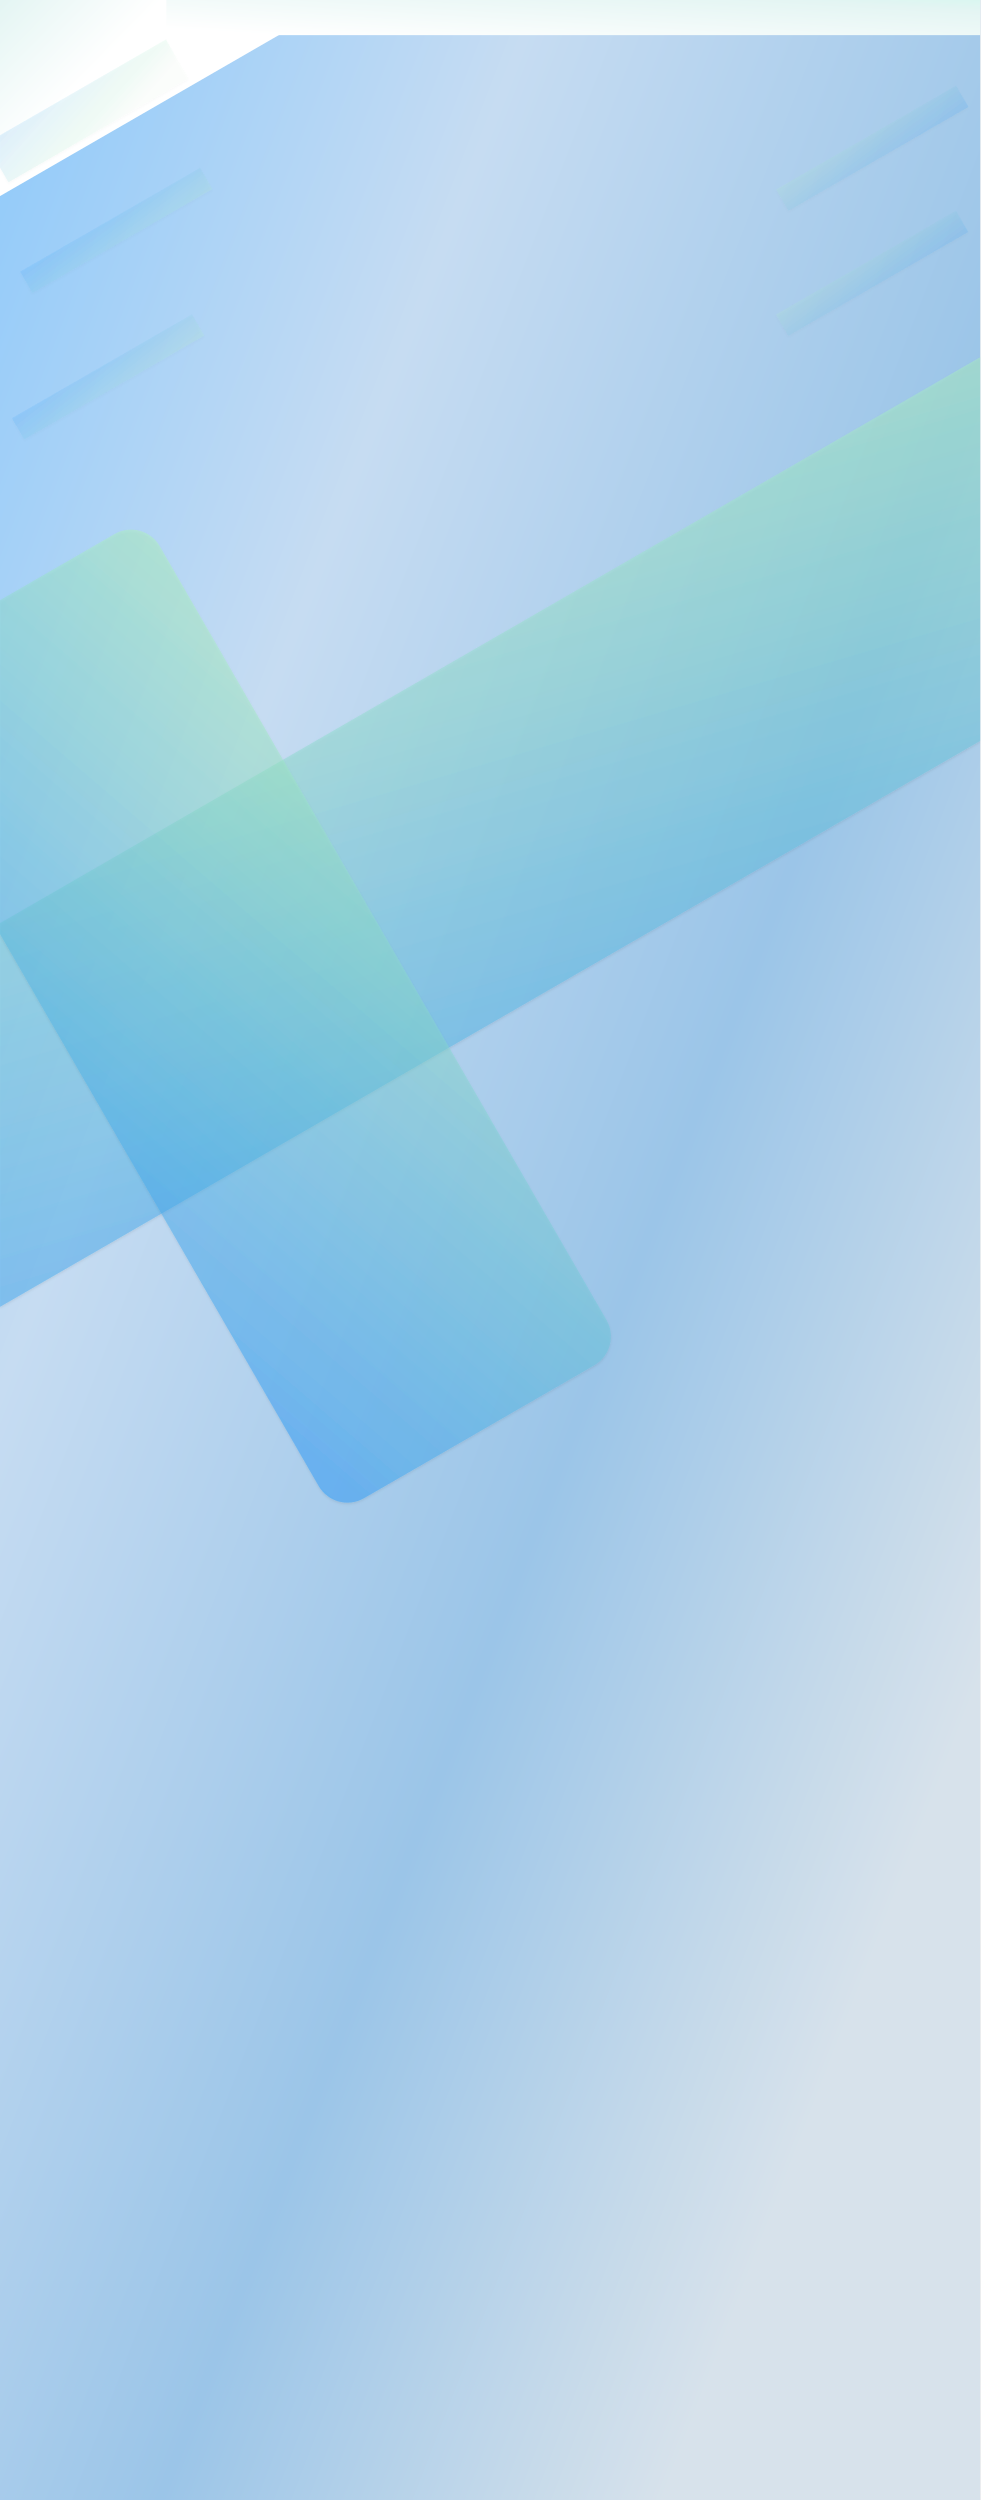
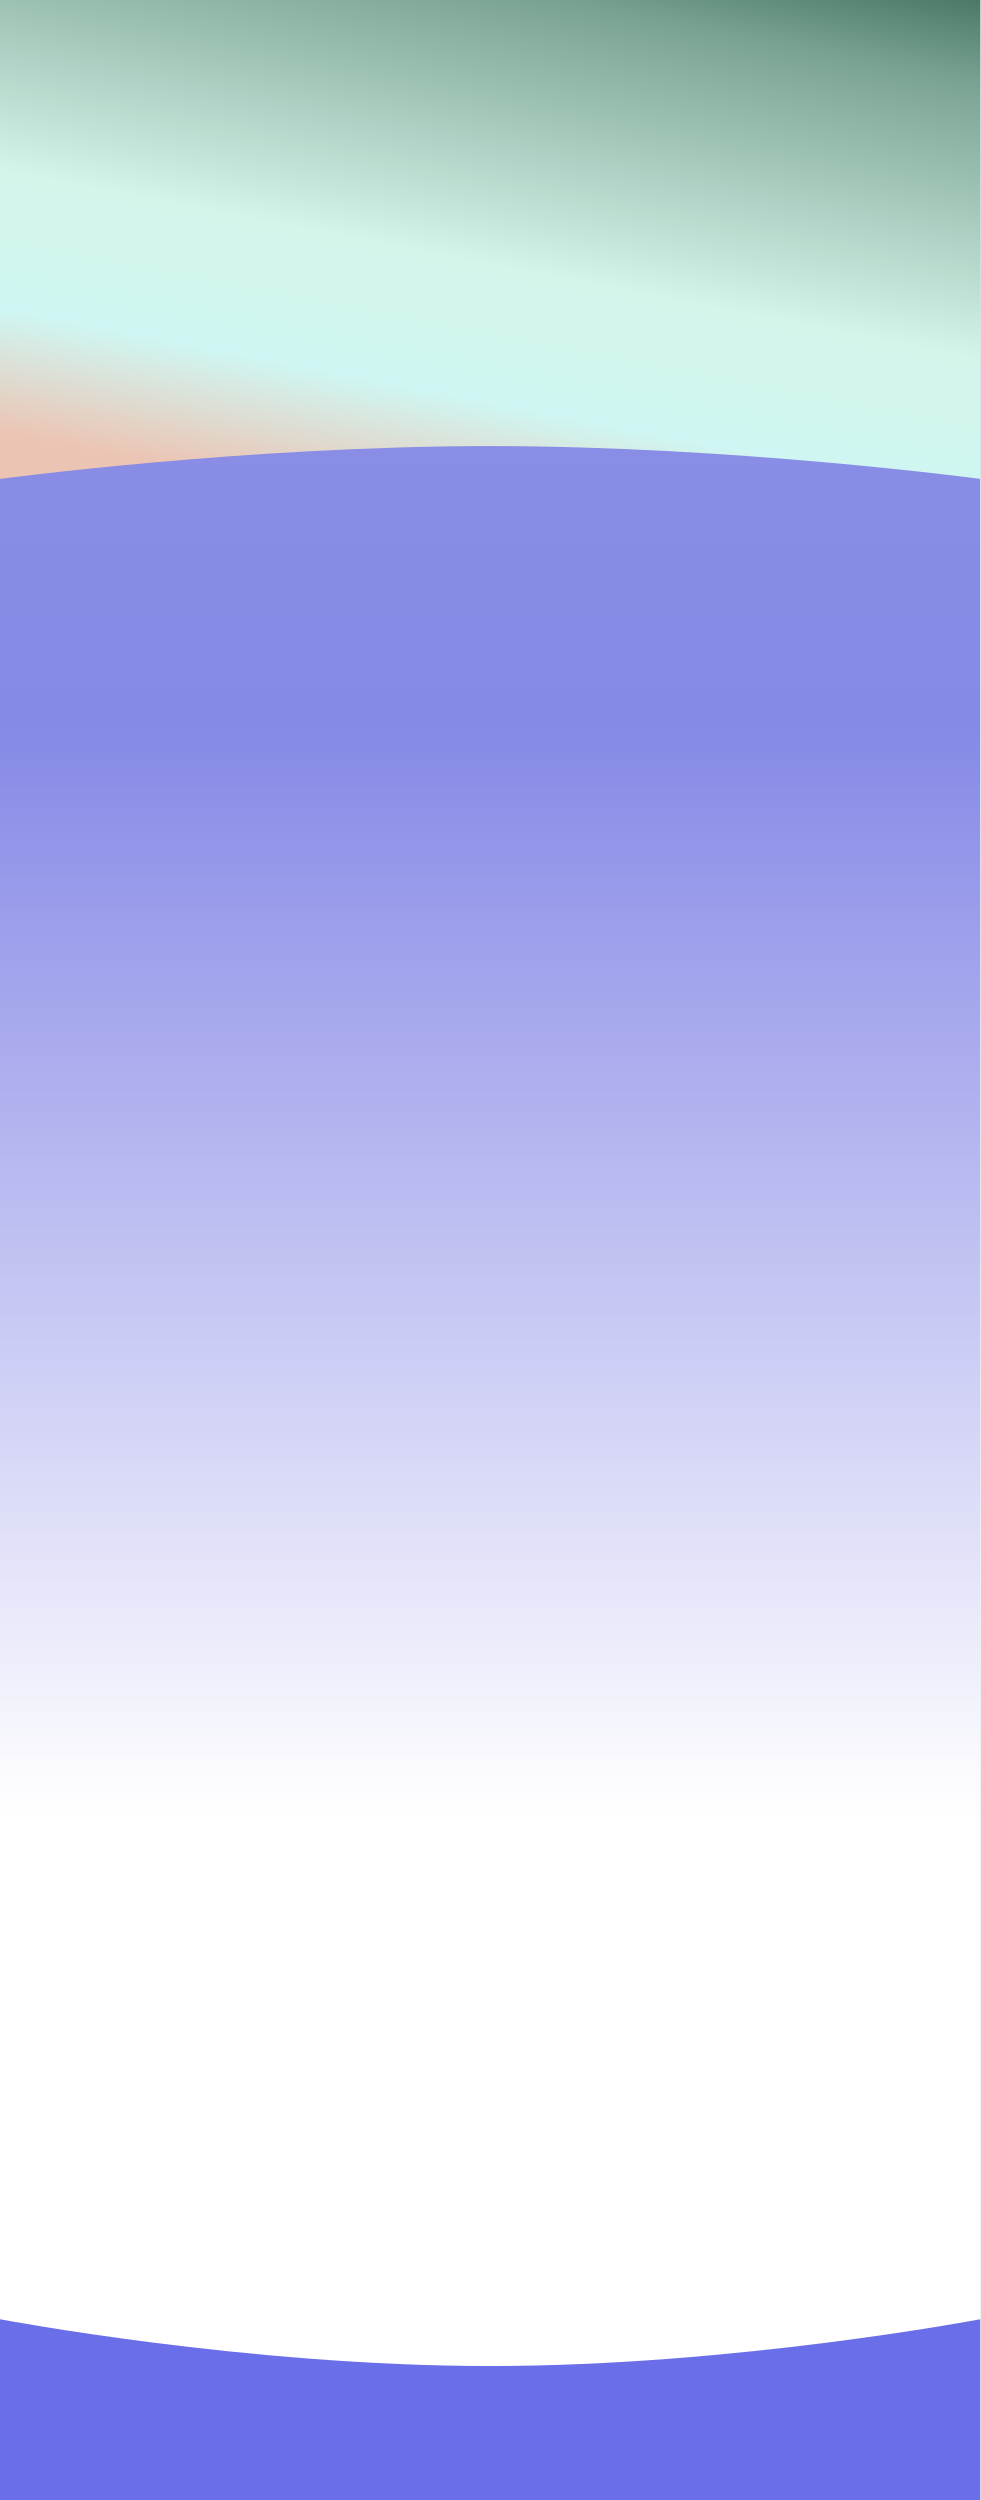
- <svg xmlns="http://www.w3.org/2000/svg" xmlns:xlink="http://www.w3.org/1999/xlink" viewBox="0 0 1920 4897">
+ <svg xmlns="http://www.w3.org/2000/svg" viewBox="0 0 1920 4897">
  <defs>
-     <style>.a{fill:none;}.b{clip-path:url(#aa);}.c{fill:#fff;}.d,.e,.f,.g,.l{opacity:0.13;}.d{fill:url(#b);}.e{fill:url(#e);}.f{fill:url(#h);}.g{fill:url(#k);}.h{fill:url(#n);}.i{clip-path:url(#o);}.j,.k{opacity:0.47;}.j{fill:url(#p);}.k{fill:url(#s);}.l{fill:url(#v);}.m{fill:url(#y);}.n{fill:url(#a);}.o{filter:url(#w);}.p{filter:url(#t);}.q{filter:url(#q);}.r{filter:url(#l);}.s{filter:url(#i);}.t{filter:url(#f);}.u{filter:url(#c);}</style>
-     <linearGradient id="a" x1="-0.08" y1="-0.055" x2="0.826" y2="0.847" gradientUnits="objectBoundingBox">
-       <stop offset="0" stop-color="#7fc4fd" />
-       <stop offset="0.381" stop-color="#c6dcf2" />
-       <stop offset="0.715" stop-color="#9bc5e8" />
-       <stop offset="1" stop-color="#d7e2eb" />
-     </linearGradient>
-     <linearGradient id="b" x1="0.005" y1="-0.067" x2="1.002" y2="0.966" gradientUnits="objectBoundingBox">
-       <stop offset="0" stop-color="#b7f9b7" />
-       <stop offset="1" stop-color="#2699fb" />
-     </linearGradient>
-     <filter id="c" x="1511.392" y="161.662" width="394.472" height="263.069" filterUnits="userSpaceOnUse">
-       <feOffset dy="3" input="SourceAlpha" />
-       <feGaussianBlur stdDeviation="3" result="d" />
-       <feFlood flood-color="#04472a" flood-opacity="0.157" />
-       <feComposite operator="in" in2="d" />
-       <feComposite in="SourceGraphic" />
-     </filter>
-     <linearGradient id="e" x1="0.003" y1="-0.043" x2="0.996" y2="1.064" xlink:href="#b" />
-     <filter id="f" x="1511" y="406.661" width="394.472" height="263.069" filterUnits="userSpaceOnUse">
-       <feOffset dy="3" input="SourceAlpha" />
-       <feGaussianBlur stdDeviation="3" result="g" />
-       <feFlood flood-color="#04472a" flood-opacity="0.157" />
-       <feComposite operator="in" in2="g" />
-       <feComposite in="SourceGraphic" />
-     </filter>
-     <linearGradient id="h" x1="0.997" y1="1.044" x2="0.002" y2="-0.026" xlink:href="#b" />
-     <filter id="i" x="30.528" y="322.662" width="394.472" height="263.069" filterUnits="userSpaceOnUse">
-       <feOffset dy="3" input="SourceAlpha" />
-       <feGaussianBlur stdDeviation="3" result="j" />
-       <feFlood flood-color="#04472a" flood-opacity="0.161" />
-       <feComposite operator="in" in2="j" />
-       <feComposite in="SourceGraphic" />
-     </filter>
-     <linearGradient id="k" x1="1.005" y1="0.92" x2="-0.005" y2="0.072" xlink:href="#b" />
-     <filter id="l" x="14.528" y="609.662" width="394.472" height="263.069" filterUnits="userSpaceOnUse">
-       <feOffset dy="3" input="SourceAlpha" />
-       <feGaussianBlur stdDeviation="3" result="m" />
-       <feFlood flood-color="#04472a" flood-opacity="0.157" />
-       <feComposite operator="in" in2="m" />
-       <feComposite in="SourceGraphic" />
-     </filter>
-     <linearGradient id="n" x1="0.188" y1="-0.145" x2="0.542" y2="0.79" gradientUnits="objectBoundingBox">
-       <stop offset="0" stop-color="#b9fbe0" />
-       <stop offset="0.689" stop-color="#e4f5f3" />
+     <style>
+       .cls-1 {
+         clip-path: url(#clip-back2);
+       }
+ 
+       .cls-2 {
+         fill: url(#linear-gradient-2);
+       }
+ 
+       .cls-3 {
+         fill: #6a6ee9;
+       }
+ 
+       .cls-4 {
+         fill: url(#linear-gradient);
+       }
+     </style>
+     <linearGradient id="linear-gradient" x1="0.5" x2="0.5" y2="1" gradientUnits="objectBoundingBox">
+       <stop offset="0" stop-color="#8f93e3" />
+       <stop offset="0.293" stop-color="#8689e6" />
+       <stop offset="0.724" stop-color="#fff" />
      <stop offset="1" stop-color="#fff" />
    </linearGradient>
-     <clipPath id="o">
-       <rect class="a" width="2943.495" height="2427.398" />
-     </clipPath>
-     <linearGradient id="p" x1="1.104" y1="-0.019" x2="-0.208" y2="1.147" xlink:href="#b" />
-     <filter id="q" x="-430.247" y="533.859" width="2961.495" height="2093.282" filterUnits="userSpaceOnUse">
-       <feOffset dy="3" input="SourceAlpha" />
-       <feGaussianBlur stdDeviation="3" result="r" />
-       <feFlood flood-opacity="0.161" />
-       <feComposite operator="in" in2="r" />
-       <feComposite in="SourceGraphic" />
-     </filter>
-     <linearGradient id="s" x1="-0.032" y1="-0.053" x2="1.026" y2="0.99" xlink:href="#b" />
-     <filter id="t" x="-292.283" y="1007.629" width="1521.782" height="1971.628" filterUnits="userSpaceOnUse">
-       <feOffset dy="3" input="SourceAlpha" />
-       <feGaussianBlur stdDeviation="3" result="u" />
-       <feFlood flood-opacity="0.161" />
-       <feComposite operator="in" in2="u" />
-       <feComposite in="SourceGraphic" />
-     </filter>
-     <linearGradient id="v" x1="0.962" y1="0.603" x2="0.002" y2="-0.026" gradientUnits="objectBoundingBox">
-       <stop offset="0" stop-color="#effcef" />
-       <stop offset="0.305" stop-color="#93e9bf" />
-       <stop offset="1" stop-color="#2699fb" />
+     <linearGradient id="linear-gradient-2" x1="0.935" y1="-0.295" x2="0.399" y2="1.064" gradientUnits="objectBoundingBox">
+       <stop offset="0" stop-color="#033b24" />
+       <stop offset="0.282" stop-color="#7aa291" />
+       <stop offset="0.65" stop-color="#d4f5ea" />
+       <stop offset="0.833" stop-color="#cff6f2" />
+       <stop offset="1" stop-color="#ecc4b3" />
    </linearGradient>
-     <filter id="w" x="-36.472" y="71.269" width="414.472" height="297.71" filterUnits="userSpaceOnUse">
-       <feOffset dy="3" input="SourceAlpha" />
-       <feGaussianBlur stdDeviation="3" result="x" />
-       <feFlood flood-color="#04472a" flood-opacity="0.161" />
-       <feComposite operator="in" in2="x" />
-       <feComposite in="SourceGraphic" />
-     </filter>
-     <linearGradient id="y" x1="0.969" y1="-0.223" x2="0.018" y2="0.903" gradientUnits="objectBoundingBox">
-       <stop offset="0" stop-color="#bbf9e8" />
-       <stop offset="0.414" stop-color="#e4f5f3" />
-       <stop offset="1" stop-color="#fff" />
-     </linearGradient>
-     <clipPath id="aa">
+     <clipPath id="clip-back2">
      <rect width="1920" height="4897" />
    </clipPath>
  </defs>
-   <g id="z" class="b">
-     <rect class="n" width="1920" height="4897" />
-     <g transform="translate(240 -21)">
-       <path class="c" d="M0,10.149,3.422,4.839.354,0h2.36L4.72,3.3,6.727,0h2.36L6.019,4.957l3.422,5.193H6.963L4.72,6.609l-2.242,3.54ZM10.5,0h3.658A6.687,6.687,0,0,1,16.05.236,2.923,2.923,0,0,1,17.7,1.18a3.8,3.8,0,0,1,.944,1.652A7.1,7.1,0,0,1,19,5.193a5.717,5.717,0,0,1-.354,2.124,4.444,4.444,0,0,1-1.062,1.77,4.081,4.081,0,0,1-1.416.826,7.143,7.143,0,0,1-1.77.236H10.5Zm2.006,1.77V8.5h1.534a2.96,2.96,0,0,0,1.18-.118,1.9,1.9,0,0,0,.826-.472,3.267,3.267,0,0,0,.59-.944,4.324,4.324,0,0,0,.236-1.888A5.749,5.749,0,0,0,16.64,3.3a2.57,2.57,0,0,0-.59-.944,2.372,2.372,0,0,0-.944-.472,5.364,5.364,0,0,0-1.652-.118h-.944Z" transform="translate(40.482 51.341)" />
-     </g>
-     <g class="u" transform="matrix(1, 0, 0, 1, 0, 0)">
-       <rect class="d" width="407" height="48" transform="translate(1520.39 371.16) rotate(-30)" />
-     </g>
-     <g class="t" transform="matrix(1, 0, 0, 1, 0, 0)">
-       <rect class="e" width="407" height="48" transform="translate(1520 616.16) rotate(-30)" />
-     </g>
-     <g class="s" transform="matrix(1, 0, 0, 1, 0, 0)">
-       <rect class="f" width="407" height="48" transform="translate(39.53 532.16) rotate(-30)" />
-     </g>
-     <g class="r" transform="matrix(1, 0, 0, 1, 0, 0)">
-       <rect class="g" width="407" height="48" transform="translate(23.53 819.16) rotate(-30)" />
-     </g>
-     <rect class="h" width="934" height="697" transform="translate(-465.368 -152.06) rotate(-30)" />
-     <g class="i" transform="translate(-421.247 539.859)">
-       <g transform="translate(421.247 -539.859)">
-         <g class="q" transform="matrix(1, 0, 0, 1, 0, 0)">
-           <rect class="j" width="3023" height="651" transform="translate(-421.25 2051.36) rotate(-30)" />
-         </g>
-         <g class="p" transform="matrix(1, 0, 0, 1, 0, 0)">
-           <rect class="k" width="1880" height="651" rx="65" transform="translate(280.5 1013.63) rotate(60)" />
-         </g>
-       </g>
-     </g>
-     <g class="o" transform="matrix(1, 0, 0, 1, 0, 0)">
-       <rect class="l" width="407" height="88" transform="translate(-27.47 280.77) rotate(-30)" />
-     </g>
-     <rect class="m" width="1604" height="114" rx="7" transform="translate(325.846 -45.121)" />
+   <g id="back2" class="cls-1">
+     <rect class="cls-4" width="1920" height="4897" />
+     <path id="Path_210" data-name="Path 210" class="cls-2" d="M1698,823.172s480.747-64.252,960-64.252,960,64.252,960,64.252V-114.862H1698Z" transform="translate(-1698 114.862)" />
+     <path id="Path_211" data-name="Path 211" class="cls-3" d="M1698,239.28s480.747-91.654,960-91.654,960,91.654,960,91.654V-114.862H1698Z" transform="translate(3618 4782.205) rotate(180)" />
  </g>
</svg>
